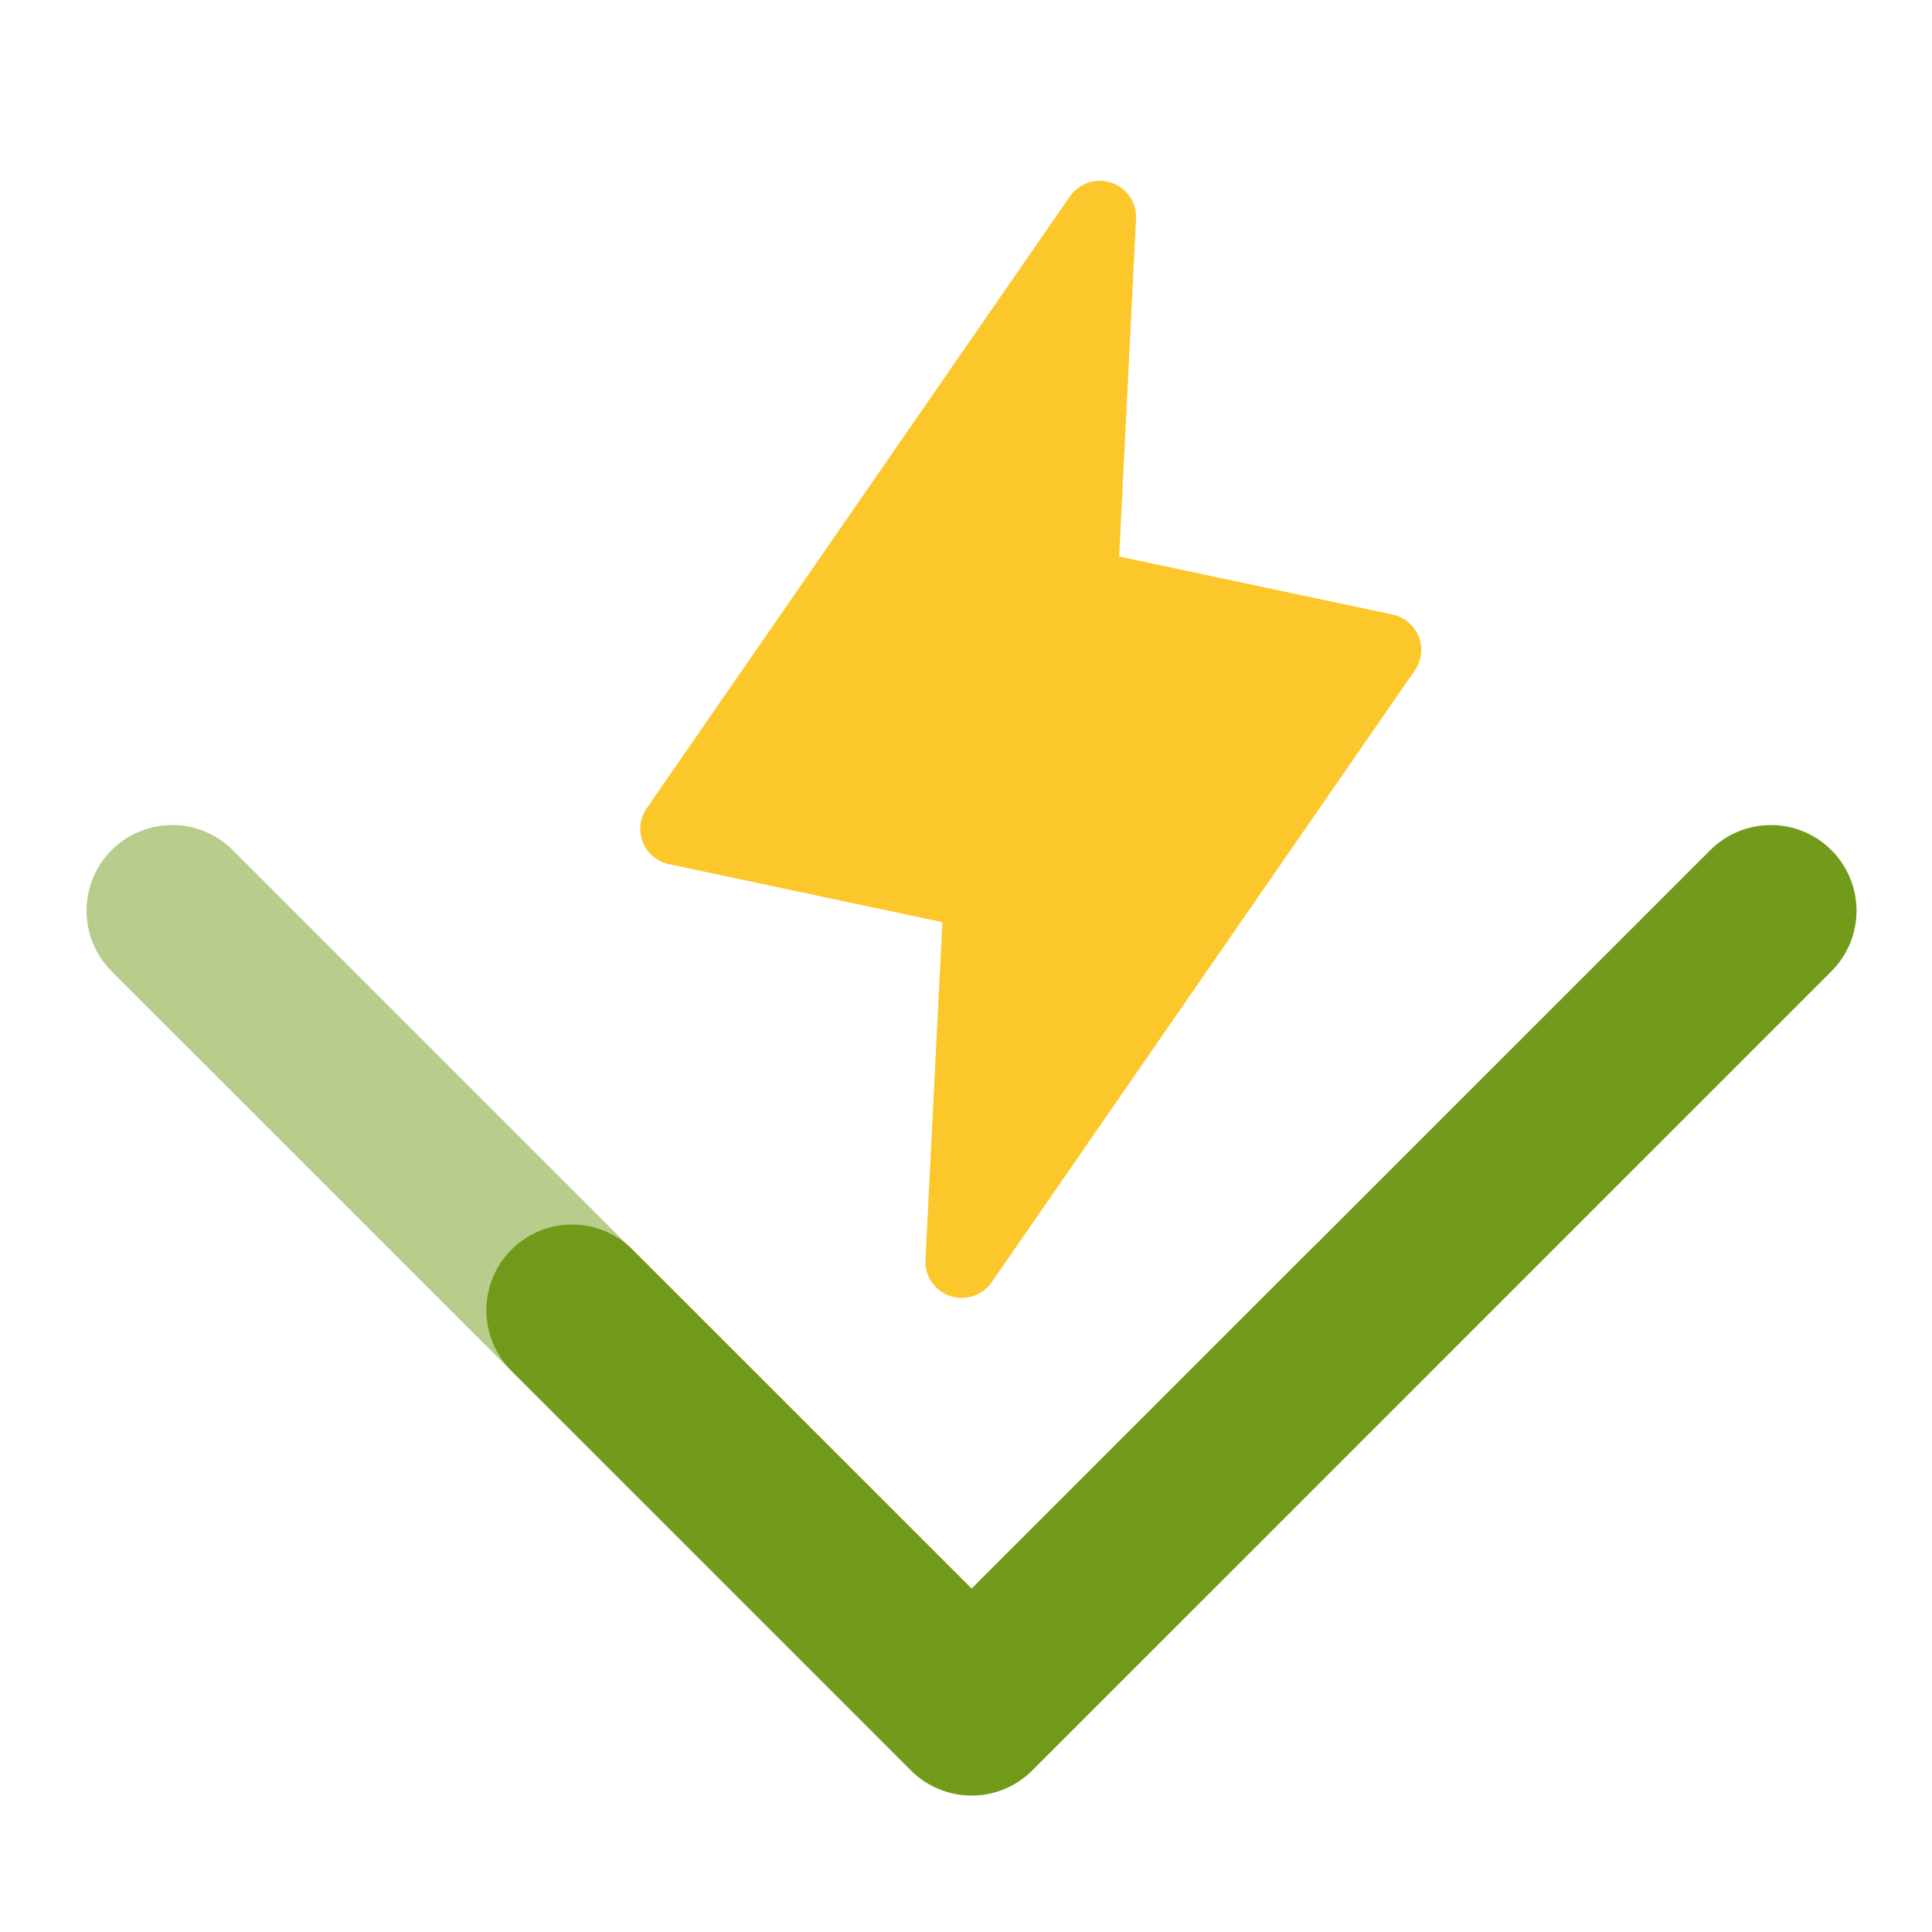
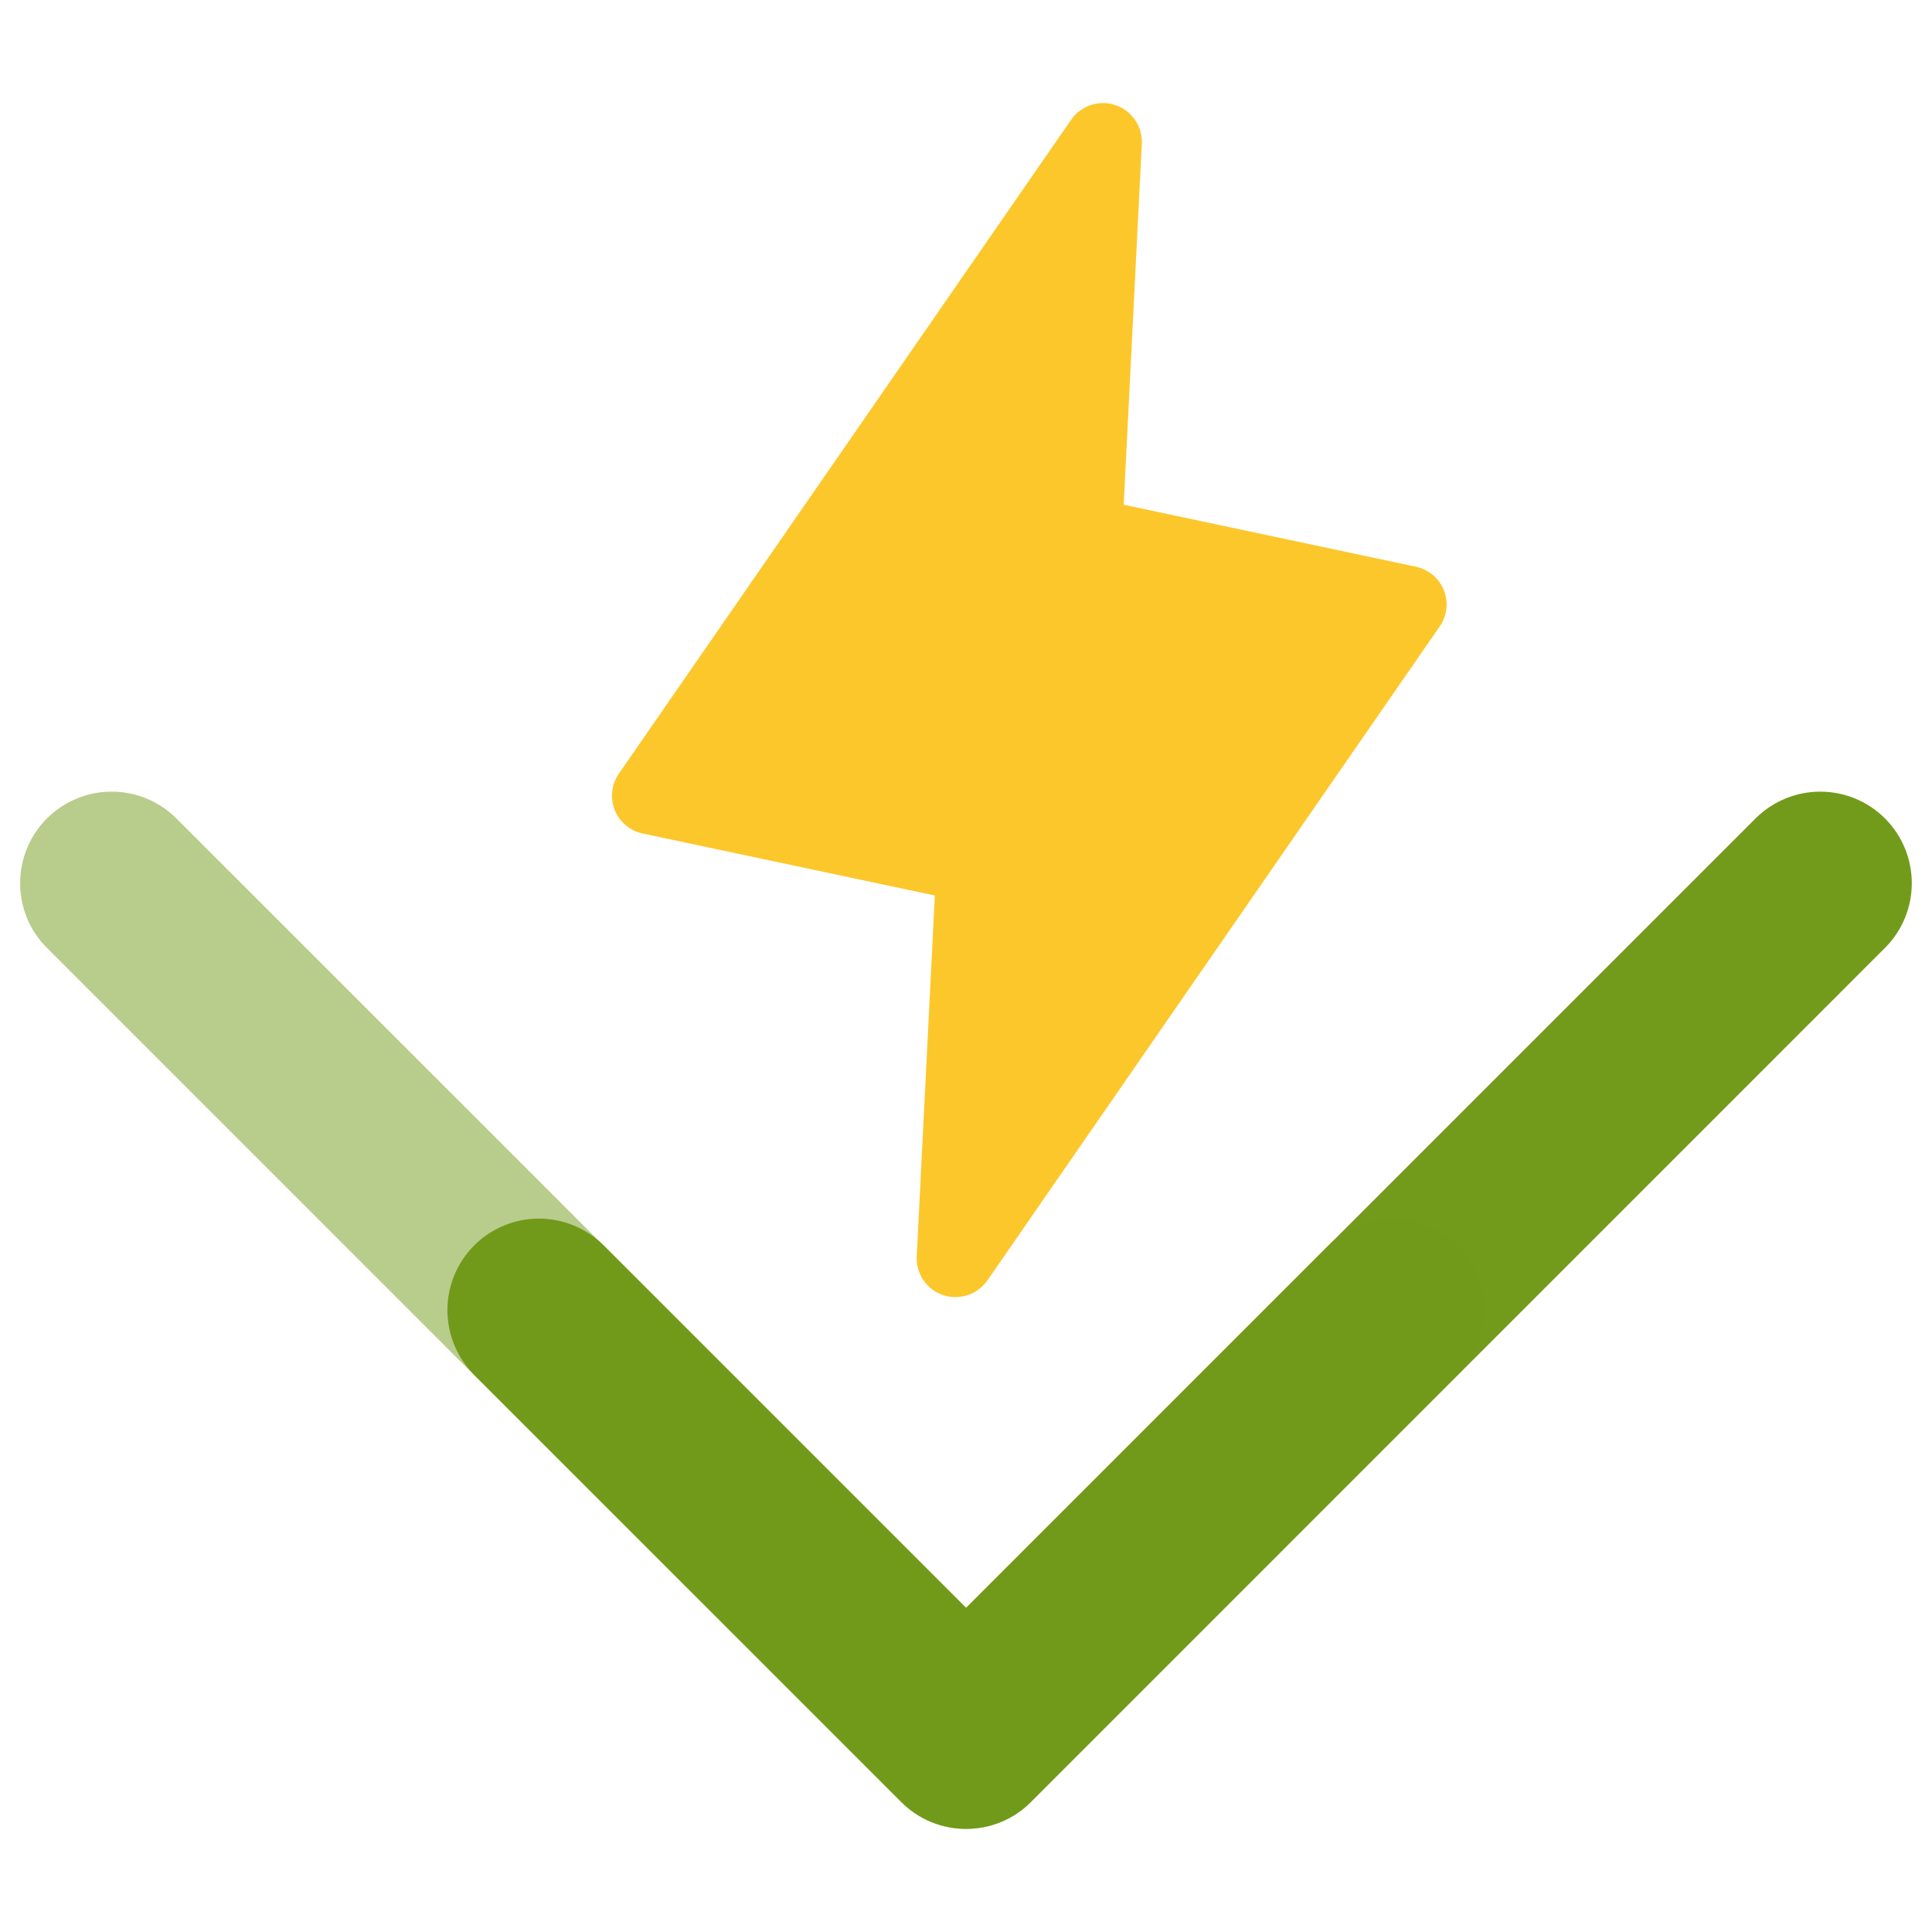
- <svg xmlns="http://www.w3.org/2000/svg" width="260" height="260" viewBox="0 0 165 165" fill="none">
-   <path d="M120.831 57.254L84.693 109.505C84.31 110.059 83.756 110.474 83.115 110.687C82.474 110.9 81.781 110.898 81.141 110.684C80.501 110.469 79.95 110.052 79.57 109.497C79.191 108.941 79.003 108.277 79.037 107.606L80.483 78.758L57.134 73.806C56.635 73.701 56.17 73.474 55.781 73.147C55.391 72.819 55.089 72.401 54.9 71.929C54.712 71.457 54.643 70.946 54.701 70.441C54.758 69.936 54.94 69.453 55.229 69.034L91.368 16.784C91.751 16.229 92.305 15.815 92.946 15.602C93.587 15.389 94.28 15.39 94.92 15.605C95.559 15.82 96.111 16.237 96.491 16.792C96.87 17.348 97.058 18.012 97.024 18.683L95.577 47.531L118.926 52.483C119.425 52.589 119.89 52.815 120.28 53.143C120.67 53.47 120.972 53.888 121.16 54.36C121.349 54.832 121.417 55.343 121.36 55.848C121.303 56.353 121.121 56.836 120.831 57.255L120.831 57.254Z" fill="#FCC72B" />
-   <path d="M82.987 153.343C82.025 153.344 81.073 153.156 80.186 152.788C79.297 152.42 78.491 151.88 77.812 151.2L43.666 117.056C42.3 115.683 41.534 113.824 41.537 111.887C41.539 109.95 42.31 108.092 43.68 106.723C45.049 105.353 46.906 104.582 48.843 104.579C50.781 104.577 52.64 105.342 54.013 106.708L82.987 135.678L146.105 72.563C147.481 71.209 149.336 70.454 151.266 70.462C153.197 70.469 155.046 71.24 156.41 72.605C157.775 73.969 158.546 75.818 158.554 77.749C158.561 79.679 157.806 81.534 156.452 82.91L88.16 151.2C87.481 151.881 86.675 152.42 85.787 152.788C84.899 153.156 83.948 153.344 82.987 153.343Z" fill="#729B1B" />
-   <path d="M82.957 153.343C83.918 153.344 84.87 153.156 85.758 152.788C86.646 152.42 87.453 151.88 88.132 151.2L122.278 117.056C123.644 115.683 124.41 113.824 124.407 111.887C124.405 109.95 123.634 108.092 122.264 106.723C120.894 105.353 119.037 104.582 117.1 104.579C115.163 104.577 113.304 105.342 111.93 106.708L82.957 135.678L19.839 72.563C18.463 71.209 16.608 70.454 14.678 70.462C12.747 70.469 10.898 71.24 9.533 72.605C8.168 73.969 7.398 75.818 7.39 77.749C7.382 79.679 8.138 81.534 9.491 82.91L77.784 151.2C78.463 151.881 79.269 152.42 80.157 152.788C81.045 153.156 81.996 153.344 82.957 153.343Z" fill="#729B1B" fill-opacity="0.5" />
+ <svg xmlns="http://www.w3.org/2000/svg" viewBox="0 0 24 24">
+   <path fill="#fcc72b" d="M17.885 7.781 12.267 15.904c-0.06 0.086 -0.146 0.151 -0.245 0.184 -0.1 0.033 -0.207 0.033 -0.307 -0 -0.099 -0.033 -0.185 -0.098 -0.244 -0.185 -0.059 -0.086 -0.088 -0.19 -0.083 -0.294l0.225 -4.485 -3.63 -0.77c-0.078 -0.016 -0.15 -0.052 -0.21 -0.103 -0.061 -0.051 -0.108 -0.116 -0.137 -0.189 -0.029 -0.073 -0.04 -0.153 -0.031 -0.231 0.009 -0.078 0.037 -0.154 0.082 -0.219L13.305 1.489c0.06 -0.086 0.146 -0.151 0.245 -0.184 0.1 -0.033 0.207 -0.033 0.307 0.001 0.099 0.033 0.185 0.098 0.244 0.185 0.059 0.086 0.088 0.19 0.083 0.294l-0.225 4.485 3.63 0.77c0.078 0.016 0.15 0.052 0.21 0.103 0.061 0.051 0.108 0.116 0.137 0.189 0.029 0.073 0.04 0.153 0.031 0.231 -0.009 0.079 -0.037 0.154 -0.082 0.219Z" stroke-width="0.25" />
+   <path fill="#729b1b" d="M12.002 22.719c-0.149 0 -0.297 -0.029 -0.435 -0.086 -0.138 -0.057 -0.263 -0.141 -0.369 -0.247L5.889 17.078c-0.212 -0.213 -0.331 -0.502 -0.331 -0.804 0 -0.301 0.12 -0.59 0.333 -0.803 0.213 -0.213 0.502 -0.333 0.803 -0.333 0.301 -0 0.59 0.119 0.804 0.331l4.504 4.504 9.812 -9.812c0.214 -0.21 0.502 -0.328 0.802 -0.327 0.3 0.001 0.588 0.121 0.8 0.333 0.212 0.212 0.332 0.5 0.333 0.8 0.001 0.3 -0.116 0.589 -0.327 0.802L12.806 22.386c-0.105 0.106 -0.231 0.19 -0.369 0.247 -0.138 0.057 -0.286 0.086 -0.435 0.086Z" stroke-width="0.25" />
+   <path fill="#729b1b" fill-opacity=".5" d="M11.998 22.719c0.149 0 0.297 -0.029 0.435 -0.086 0.138 -0.057 0.263 -0.141 0.369 -0.247L18.11 17.078c0.212 -0.213 0.331 -0.502 0.331 -0.804 -0 -0.301 -0.12 -0.59 -0.333 -0.803 -0.213 -0.213 -0.502 -0.333 -0.803 -0.333 -0.301 -0 -0.59 0.119 -0.804 0.331L11.998 19.973 2.185 10.161c-0.214 -0.21 -0.502 -0.328 -0.802 -0.327 -0.3 0.001 -0.588 0.121 -0.8 0.333 -0.212 0.212 -0.332 0.5 -0.333 0.8 -0.001 0.3 0.116 0.589 0.327 0.802L11.193 22.386c0.106 0.106 0.231 0.19 0.369 0.247 0.138 0.057 0.286 0.086 0.435 0.086Z" stroke-width="0.25" />
</svg>
